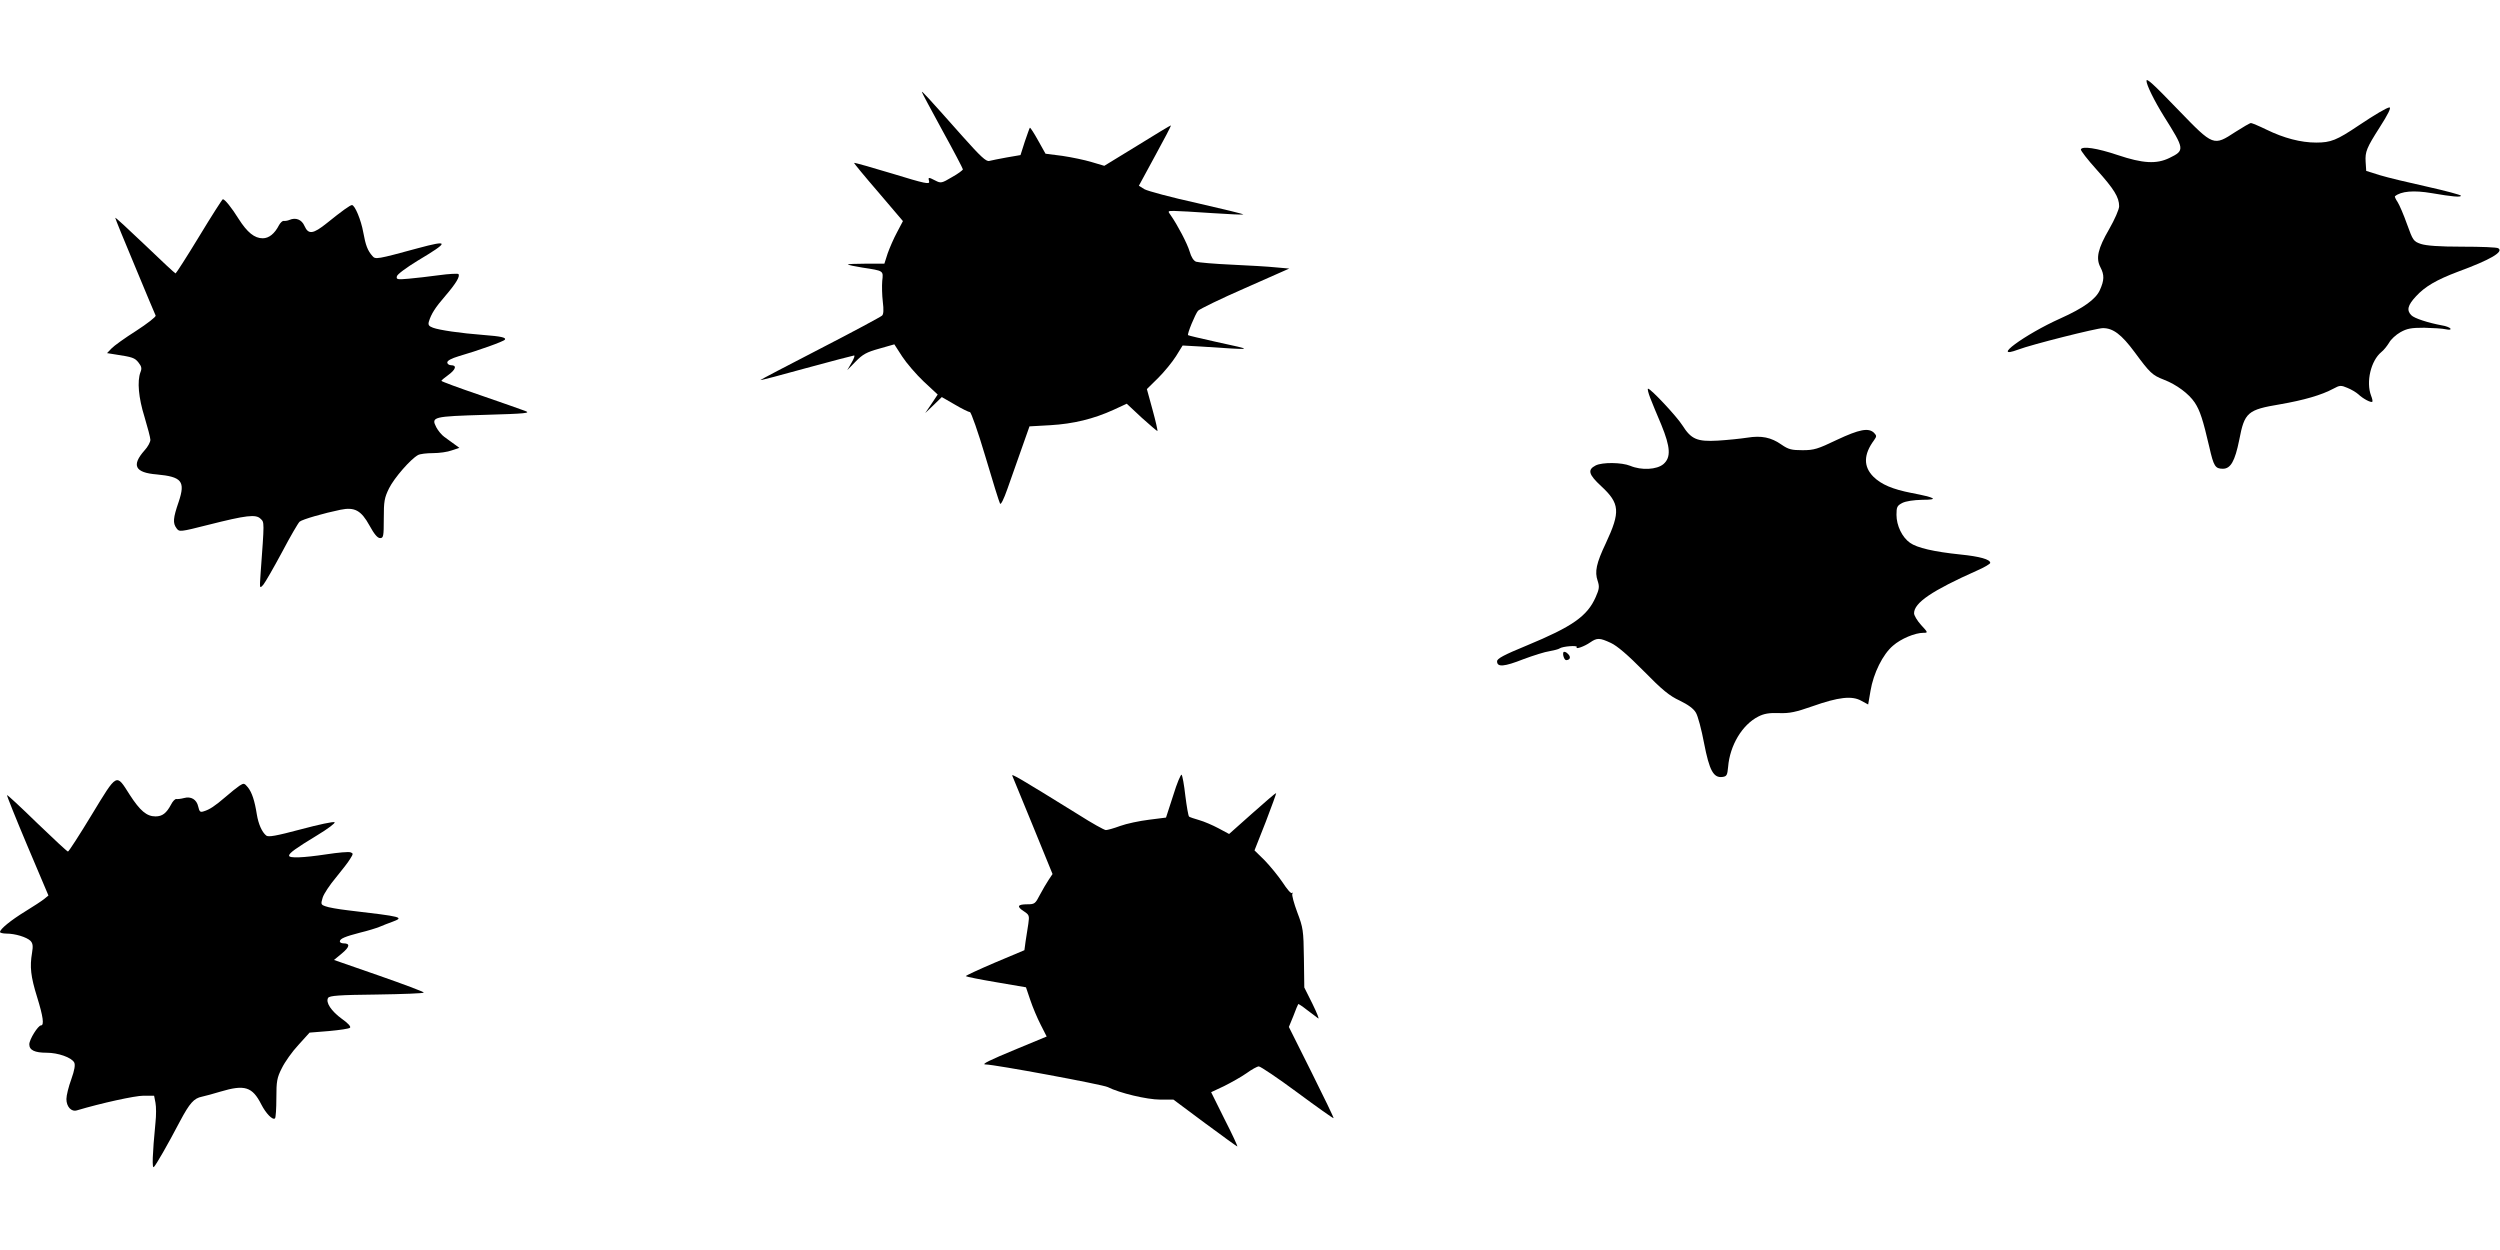
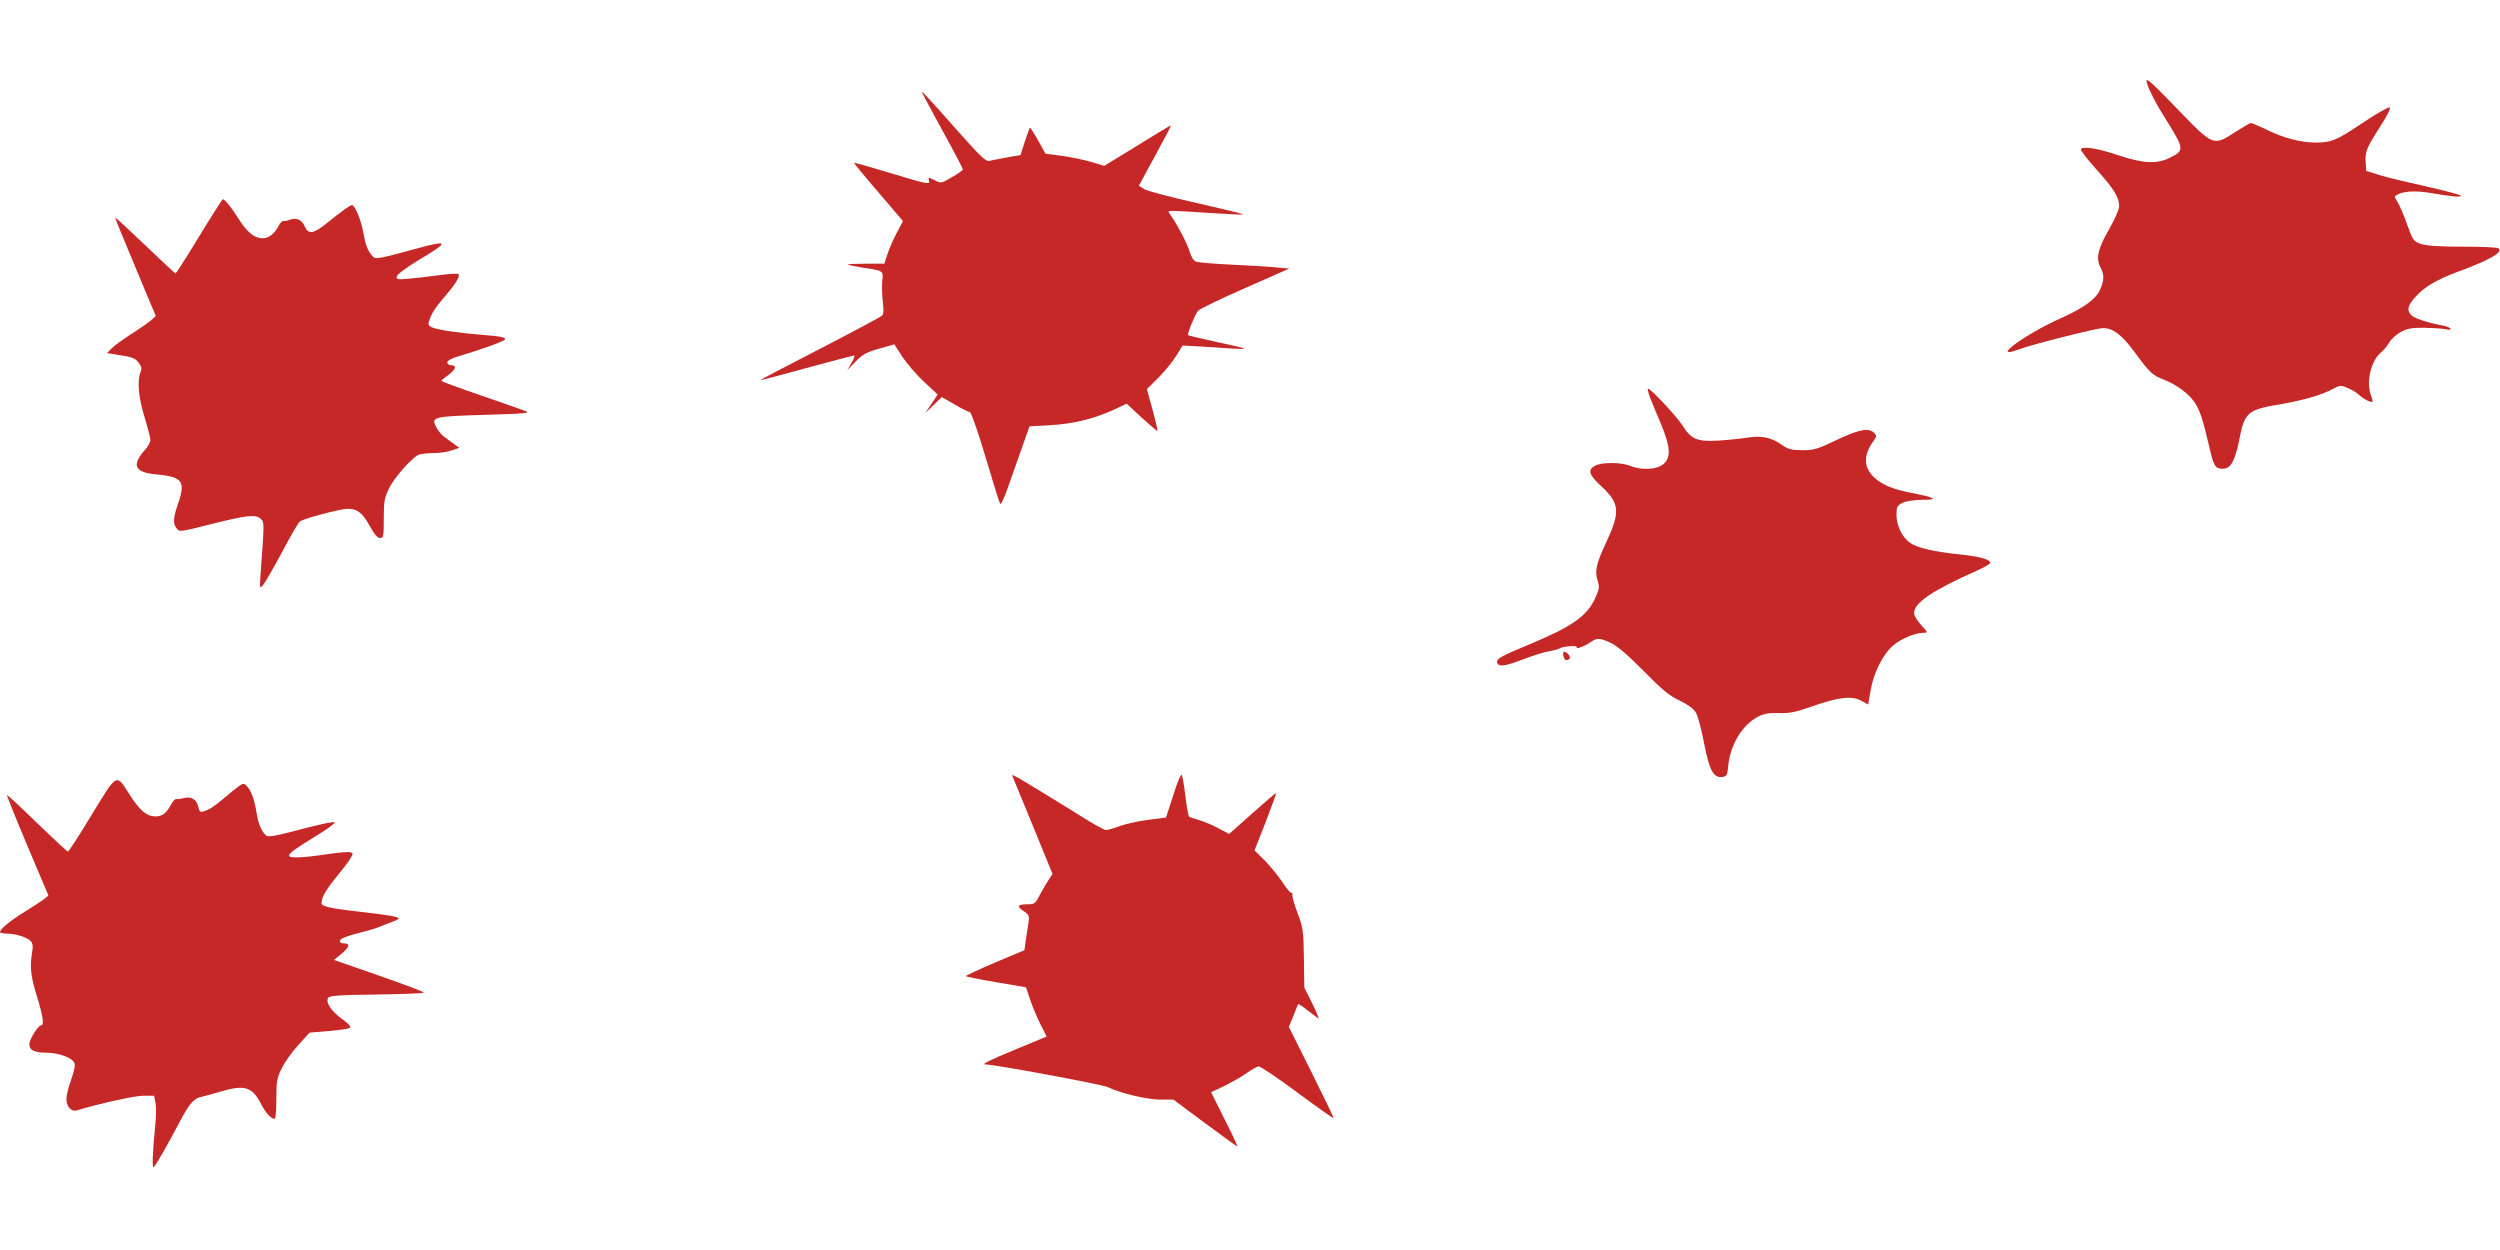
<svg xmlns="http://www.w3.org/2000/svg" version="1.0" width="1280pt" height="640pt" viewBox="0 0 1280 640" preserveAspectRatio="xMidYMid meet">
-   <g transform="translate(0,640) scale(0.1,-0.1)" fill="#000000" stroke="none">
+   <g transform="translate(0,640) scale(0.1,-0.1)" fill="#C62828" stroke="none">
    <path d="M10990 5986 c0 -21 40 -102 89 -181 107 -170 108 -175 28 -214 -66 -32 -136 -28 -264 15 -107 36 -183 47 -189 29 -2 -5 34 -52 81 -104 89 -99 115 -141 115 -187 0 -16 -23 -68 -51 -117 -58 -100 -69 -149 -45 -195 21 -40 20 -67 -3 -118 -21 -46 -83 -91 -201 -144 -185 -83 -362 -214 -217 -160 68 26 402 110 434 110 52 0 95 -32 163 -124 78 -106 90 -117 149 -140 65 -25 128 -72 158 -117 27 -41 42 -87 75 -229 22 -97 30 -110 69 -110 40 0 62 39 84 148 27 141 42 154 209 182 121 21 212 47 273 80 33 18 39 18 72 4 20 -8 45 -23 56 -33 24 -23 65 -44 71 -38 3 2 0 16 -6 31 -27 71 -1 179 52 223 13 10 30 32 40 48 9 17 35 41 58 54 34 19 55 23 122 23 44 -1 94 -4 111 -8 18 -4 27 -2 23 4 -3 5 -23 13 -43 16 -70 13 -142 36 -157 52 -25 25 -19 51 24 97 46 50 104 84 215 126 166 61 236 102 206 120 -7 5 -90 8 -184 8 -120 0 -184 5 -212 14 -38 13 -41 18 -71 101 -17 48 -39 99 -48 113 -10 15 -16 28 -14 30 31 26 96 32 189 16 105 -18 149 -22 149 -13 0 4 -78 25 -172 46 -95 21 -204 47 -243 59 l-70 22 -3 47 c-3 51 5 71 72 176 43 67 60 102 50 102 -12 0 -75 -37 -157 -92 -113 -76 -143 -88 -218 -88 -79 0 -166 23 -254 66 -39 19 -75 34 -80 34 -6 0 -41 -21 -79 -45 -113 -74 -113 -74 -291 110 -131 136 -165 167 -165 151z" />
    <path d="M4720 5929 c0 -3 47 -91 105 -197 58 -105 105 -195 105 -199 0 -4 -25 -23 -56 -40 -52 -31 -57 -32 -84 -18 -37 19 -39 19 -33 -4 4 -16 -19 -12 -188 40 -106 32 -194 57 -196 55 -2 -1 54 -69 124 -150 l126 -148 -30 -57 c-17 -31 -38 -80 -48 -108 l-17 -53 -95 0 c-53 0 -94 -2 -92 -4 3 -3 36 -10 74 -16 111 -17 108 -15 102 -69 -2 -25 -1 -73 3 -106 5 -41 4 -64 -4 -71 -6 -6 -149 -83 -318 -170 -169 -87 -306 -159 -305 -160 1 -2 108 26 237 62 129 35 239 64 243 64 5 0 -1 -17 -13 -37 l-22 -38 43 44 c36 37 56 48 121 66 l77 22 40 -62 c22 -34 72 -92 111 -129 l71 -66 -32 -48 -32 -47 43 41 42 41 66 -38 c37 -22 72 -39 78 -39 6 0 42 -102 79 -227 37 -126 71 -234 75 -241 4 -9 19 21 38 75 17 48 49 140 72 204 l41 116 107 6 c118 7 221 32 324 79 l67 31 77 -72 c43 -39 79 -69 80 -68 2 2 -9 51 -25 109 l-29 106 58 57 c31 31 72 81 91 111 l34 55 90 -5 c286 -19 282 -20 80 24 -76 17 -141 32 -142 34 -6 5 37 109 51 125 9 9 117 62 241 116 l226 100 -68 6 c-37 4 -140 10 -228 14 -88 4 -169 11 -181 15 -13 5 -25 24 -33 52 -12 41 -62 136 -97 186 -16 22 -16 22 18 22 19 0 106 -5 192 -11 87 -6 159 -9 162 -7 2 2 -104 28 -236 58 -132 29 -254 62 -270 71 l-29 18 83 153 c46 84 83 154 81 156 -1 1 -78 -45 -171 -103 l-170 -104 -64 19 c-36 11 -104 25 -151 32 l-86 11 -38 68 c-21 38 -40 67 -42 65 -2 -1 -13 -34 -26 -71 l-22 -69 -70 -12 c-38 -7 -79 -15 -90 -18 -16 -4 -44 22 -135 124 -189 213 -210 235 -210 229z" />
    <path d="M1020 5190 c-63 -104 -118 -189 -121 -190 -3 0 -74 66 -157 146 -84 80 -152 143 -152 139 0 -4 45 -115 101 -248 55 -133 103 -247 106 -253 2 -6 -43 -41 -100 -78 -57 -36 -114 -77 -126 -90 l-23 -24 44 -7 c86 -13 98 -17 117 -41 16 -20 18 -31 10 -50 -17 -46 -10 -130 21 -229 16 -54 30 -106 30 -117 0 -11 -13 -36 -30 -54 -68 -77 -49 -114 62 -123 129 -12 148 -35 113 -140 -29 -84 -31 -109 -11 -136 14 -19 17 -19 163 18 194 49 243 55 267 31 20 -19 20 -10 0 -284 -5 -74 -5 -75 14 -54 10 12 53 87 96 167 42 80 83 150 90 156 14 12 126 44 209 61 73 15 106 -3 149 -81 24 -44 41 -64 54 -64 17 0 19 8 19 100 0 89 3 106 27 155 27 54 111 150 148 170 10 6 45 10 77 10 32 0 75 6 96 14 l39 13 -26 19 c-14 10 -37 27 -51 37 -14 10 -32 32 -41 49 -28 54 -17 56 250 64 211 6 235 9 205 20 -19 7 -123 44 -231 81 -109 37 -198 70 -198 73 0 3 16 16 35 30 39 28 45 50 15 50 -11 0 -20 7 -20 14 0 10 22 21 58 32 97 28 232 76 237 85 7 11 -19 17 -110 24 -118 9 -226 25 -258 37 -22 8 -26 15 -21 32 12 39 32 71 84 131 55 64 77 101 67 112 -4 3 -49 1 -99 -6 -51 -7 -122 -15 -156 -18 -57 -5 -64 -4 -60 12 1 10 49 45 106 80 164 98 164 108 1 64 -209 -57 -217 -58 -232 -40 -25 28 -35 55 -47 121 -11 63 -43 140 -58 140 -9 0 -50 -29 -128 -92 -71 -57 -95 -60 -115 -15 -14 33 -45 45 -77 31 -9 -4 -22 -6 -29 -5 -7 1 -17 -9 -24 -21 -23 -45 -52 -68 -84 -68 -42 0 -79 30 -123 99 -36 58 -71 101 -81 101 -3 0 -58 -86 -121 -190z" />
    <path d="M8449 4363 c10 -27 36 -88 57 -138 47 -115 50 -167 11 -201 -34 -29 -113 -33 -170 -9 -44 18 -143 19 -177 2 -43 -22 -37 -46 28 -106 96 -89 99 -131 24 -292 -49 -103 -58 -146 -42 -193 10 -30 8 -42 -10 -83 -43 -98 -119 -151 -353 -248 -119 -49 -152 -67 -152 -81 0 -31 36 -28 135 11 51 19 111 38 134 41 22 4 46 10 51 14 15 11 94 17 88 7 -9 -14 39 3 69 24 35 24 48 24 106 -3 32 -15 86 -61 167 -143 96 -98 133 -128 185 -152 43 -21 71 -41 83 -62 10 -16 29 -87 42 -157 27 -139 48 -178 94 -172 22 3 25 9 29 52 9 110 72 215 154 257 29 15 56 20 106 18 55 -2 86 5 172 35 133 47 202 55 250 28 l35 -19 12 70 c15 90 63 187 115 231 41 36 113 66 156 66 24 0 24 1 -12 40 -20 22 -36 49 -36 60 0 54 92 116 323 219 37 16 67 34 67 39 0 18 -54 33 -153 43 -135 14 -222 34 -258 60 -40 28 -69 88 -69 143 0 40 3 47 30 61 18 9 57 15 102 16 87 0 70 11 -55 35 -97 19 -154 43 -195 83 -52 52 -51 114 3 187 14 20 14 23 0 38 -28 27 -75 18 -190 -36 -98 -47 -117 -53 -176 -53 -56 0 -72 4 -107 28 -54 38 -103 48 -177 36 -33 -5 -100 -12 -150 -15 -106 -6 -136 7 -181 78 -29 46 -162 188 -176 188 -4 0 1 -21 11 -47z" />
    <path d="M8005 3061 c-6 -11 4 -41 14 -41 21 1 25 17 9 32 -9 10 -20 13 -23 9z" />
    <path d="M5183 2428 c3 -7 50 -123 106 -258 l100 -245 -20 -30 c-11 -16 -31 -51 -45 -77 -23 -45 -27 -48 -64 -48 -50 0 -56 -11 -19 -35 29 -19 30 -23 24 -65 -4 -25 -10 -65 -14 -90 l-6 -45 -152 -64 c-84 -36 -151 -67 -148 -69 3 -3 73 -17 156 -31 l152 -26 22 -65 c12 -36 36 -93 53 -126 l31 -61 -152 -63 c-143 -59 -185 -80 -161 -80 46 0 601 -103 626 -116 59 -30 200 -64 269 -64 l67 0 161 -120 c89 -66 164 -120 166 -120 3 0 -26 63 -65 139 l-69 139 66 31 c36 18 88 47 115 66 26 19 55 35 63 35 9 0 98 -60 198 -134 100 -74 183 -133 185 -131 2 1 -49 107 -113 235 l-116 232 23 56 c12 32 23 59 25 61 1 2 21 -11 45 -30 24 -18 49 -37 57 -43 7 -6 -6 27 -29 74 l-42 84 -2 150 c-2 143 -4 156 -34 235 -17 46 -29 89 -25 95 3 6 3 8 -2 4 -5 -5 -26 20 -48 54 -23 34 -64 84 -92 113 l-52 51 58 147 c31 81 55 147 53 147 -3 0 -58 -47 -123 -105 l-118 -105 -54 29 c-30 16 -74 35 -99 42 -25 7 -48 15 -52 18 -4 4 -12 51 -19 106 -6 55 -15 104 -19 108 -4 5 -24 -43 -43 -105 l-37 -114 -87 -11 c-49 -6 -115 -20 -148 -32 -32 -12 -65 -21 -73 -21 -8 0 -71 35 -140 79 -305 189 -345 212 -339 199z" />
    <path d="M470 2229 c-63 -104 -118 -189 -122 -189 -4 0 -75 66 -158 146 -83 81 -152 145 -154 143 -2 -2 45 -119 104 -259 l108 -255 -22 -18 c-11 -9 -55 -38 -96 -63 -75 -46 -130 -91 -130 -106 0 -4 15 -8 33 -8 45 0 103 -18 123 -37 12 -13 14 -26 8 -62 -12 -71 -7 -120 26 -226 31 -100 37 -145 20 -145 -15 0 -60 -72 -60 -97 0 -30 28 -43 89 -43 58 0 127 -24 141 -50 6 -12 2 -38 -15 -86 -14 -38 -25 -83 -25 -101 0 -39 25 -67 54 -58 124 37 297 75 341 75 l54 0 7 -36 c4 -20 4 -66 0 -102 -16 -165 -18 -237 -8 -227 11 11 68 109 134 235 49 92 71 117 112 125 17 4 60 15 95 26 124 37 163 25 209 -66 23 -45 58 -82 70 -71 4 4 7 51 7 104 0 86 3 104 28 153 15 31 53 85 85 119 l57 63 99 8 c55 5 103 12 108 17 6 6 -11 24 -41 45 -55 40 -85 85 -71 108 8 11 53 15 250 17 132 2 240 6 240 10 0 4 -104 43 -230 87 l-230 80 40 33 c41 34 44 52 9 52 -10 0 -19 4 -19 10 0 14 27 25 104 45 38 9 83 23 100 30 17 7 46 19 64 25 64 24 55 26 -225 59 -51 6 -103 15 -117 21 -23 8 -24 11 -14 44 6 20 37 66 68 103 31 38 64 80 73 96 16 25 16 28 2 33 -9 4 -64 -1 -123 -10 -120 -18 -192 -21 -192 -7 0 13 33 37 145 105 53 32 93 62 88 66 -4 5 -82 -12 -172 -36 -128 -34 -167 -41 -178 -32 -22 18 -40 59 -48 108 -11 70 -25 113 -46 139 -18 22 -21 22 -43 8 -13 -9 -45 -34 -71 -57 -56 -48 -82 -65 -112 -74 -18 -6 -22 -2 -28 24 -8 37 -37 54 -73 44 -15 -4 -32 -6 -39 -5 -7 1 -19 -12 -27 -28 -24 -45 -45 -61 -80 -61 -45 0 -79 29 -132 111 -70 110 -62 115 -194 -102z" />
  </g>
</svg>
